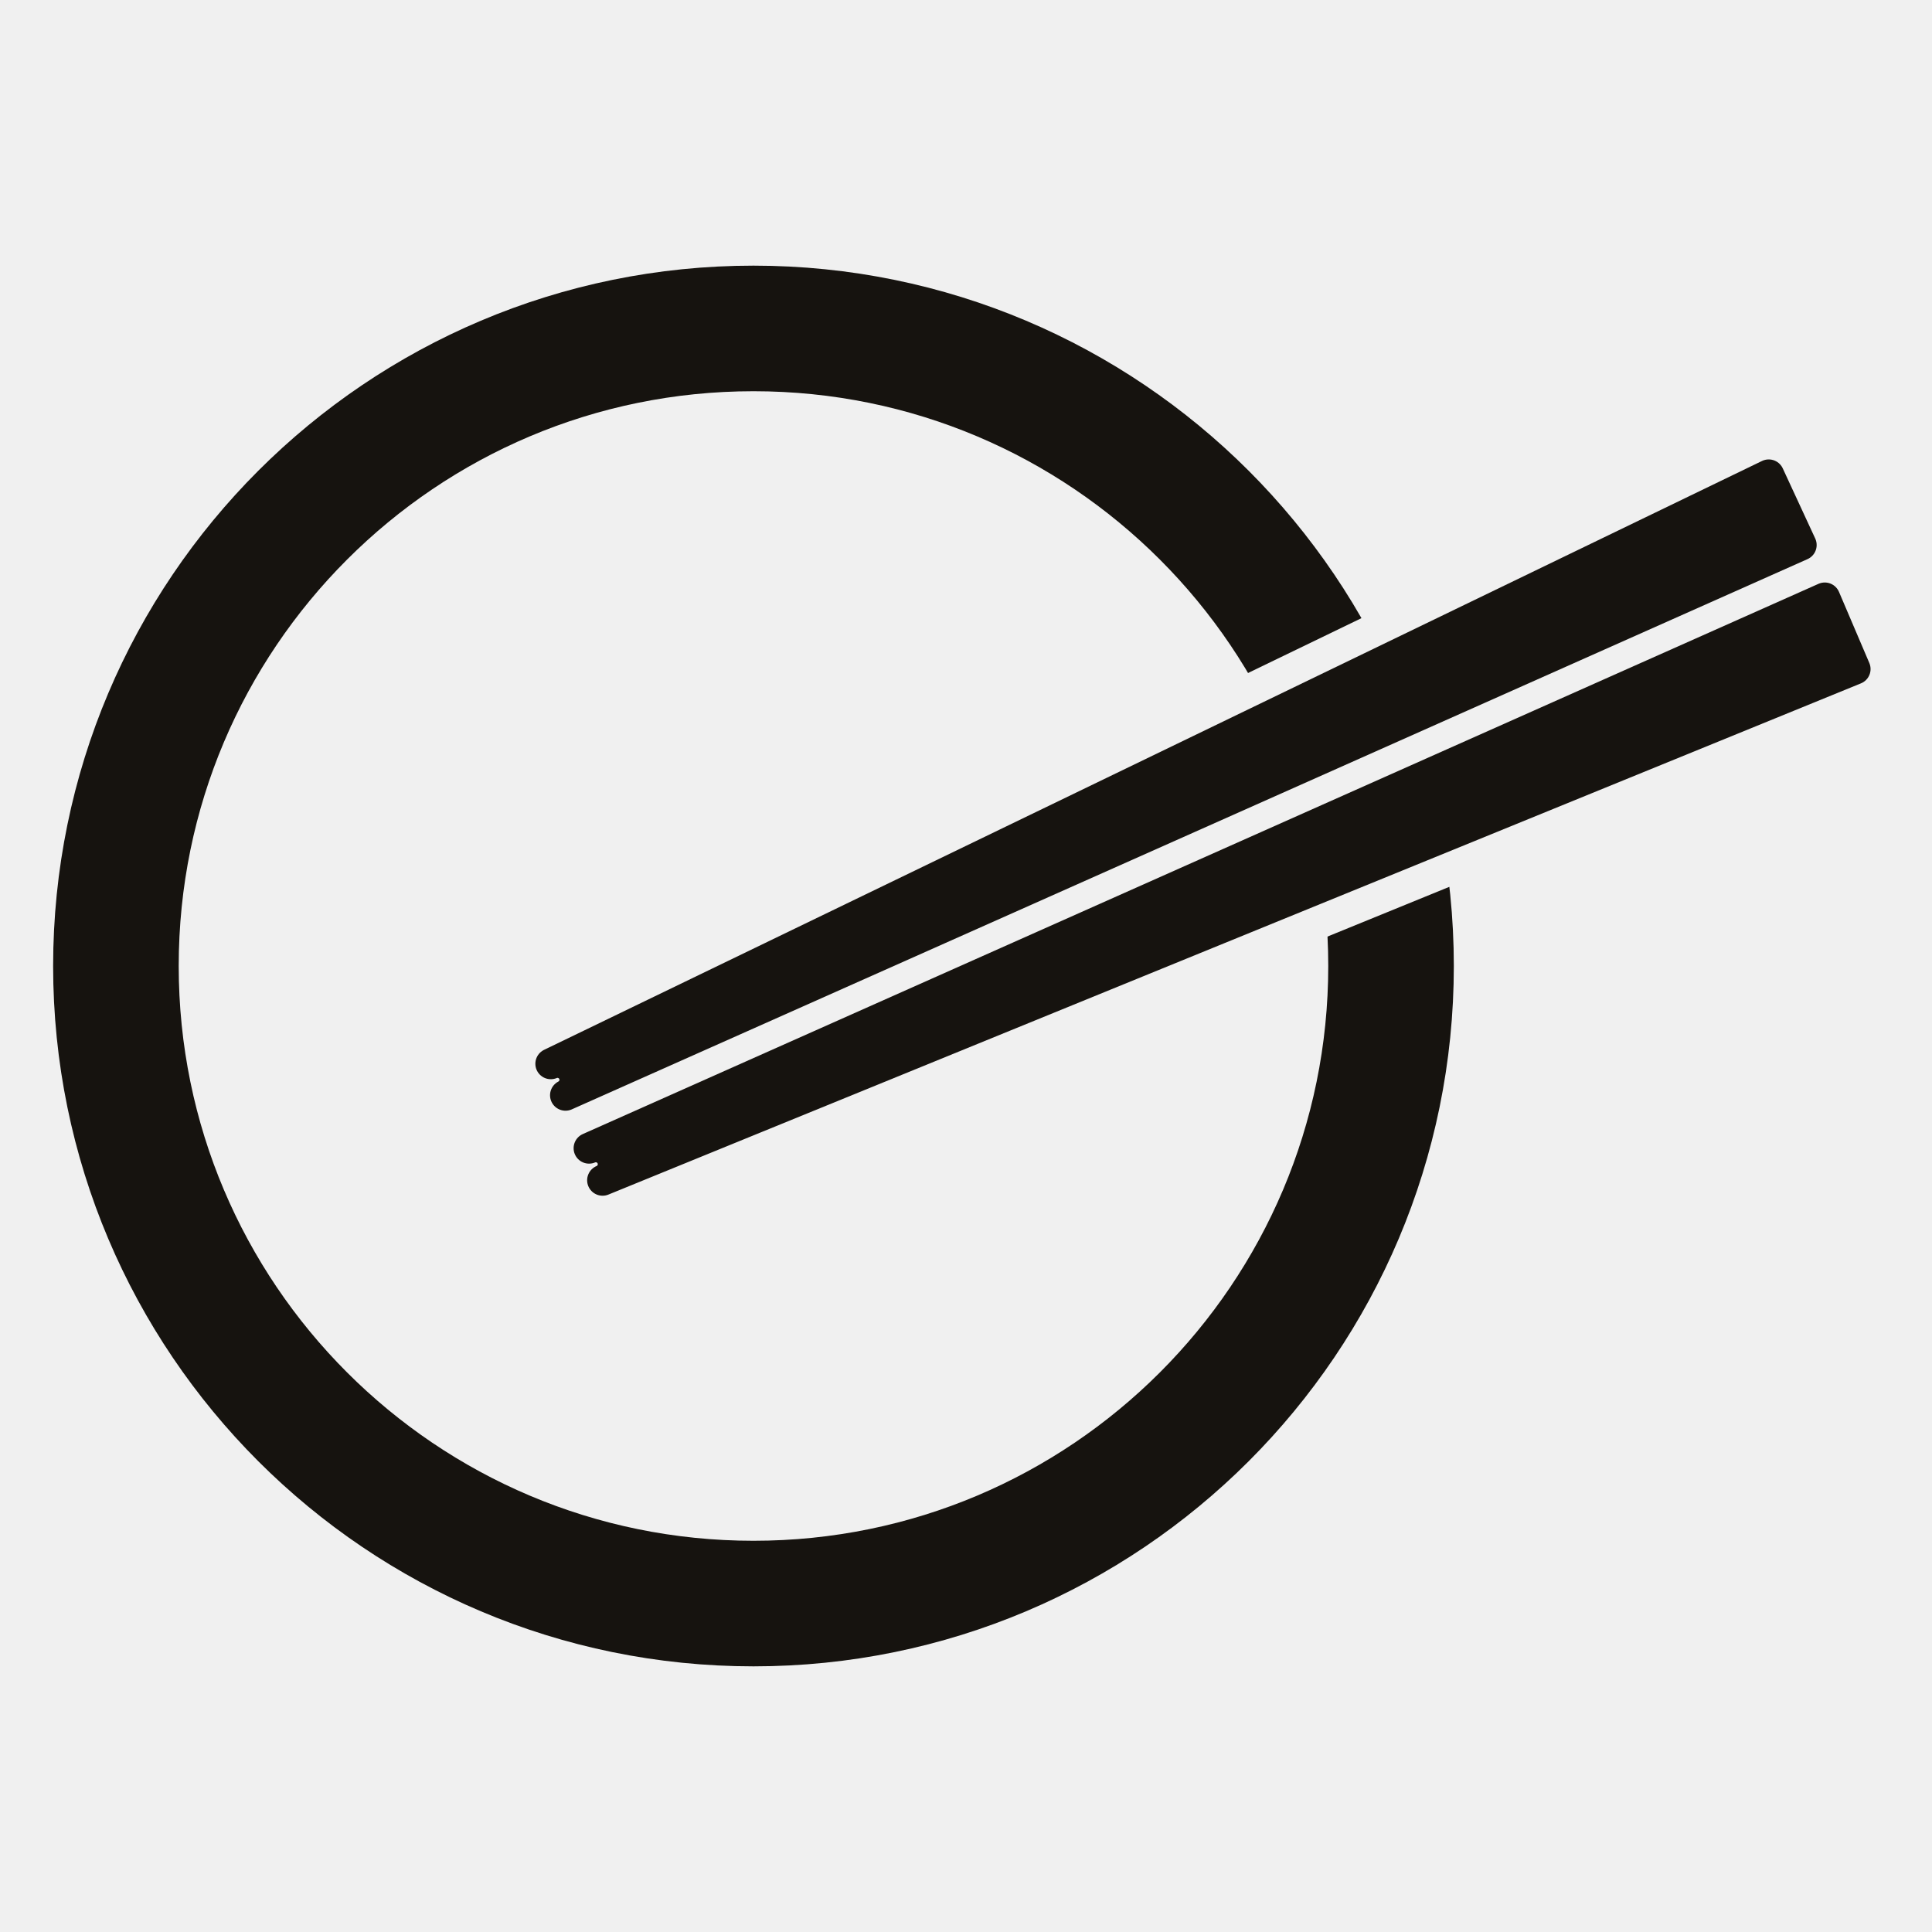
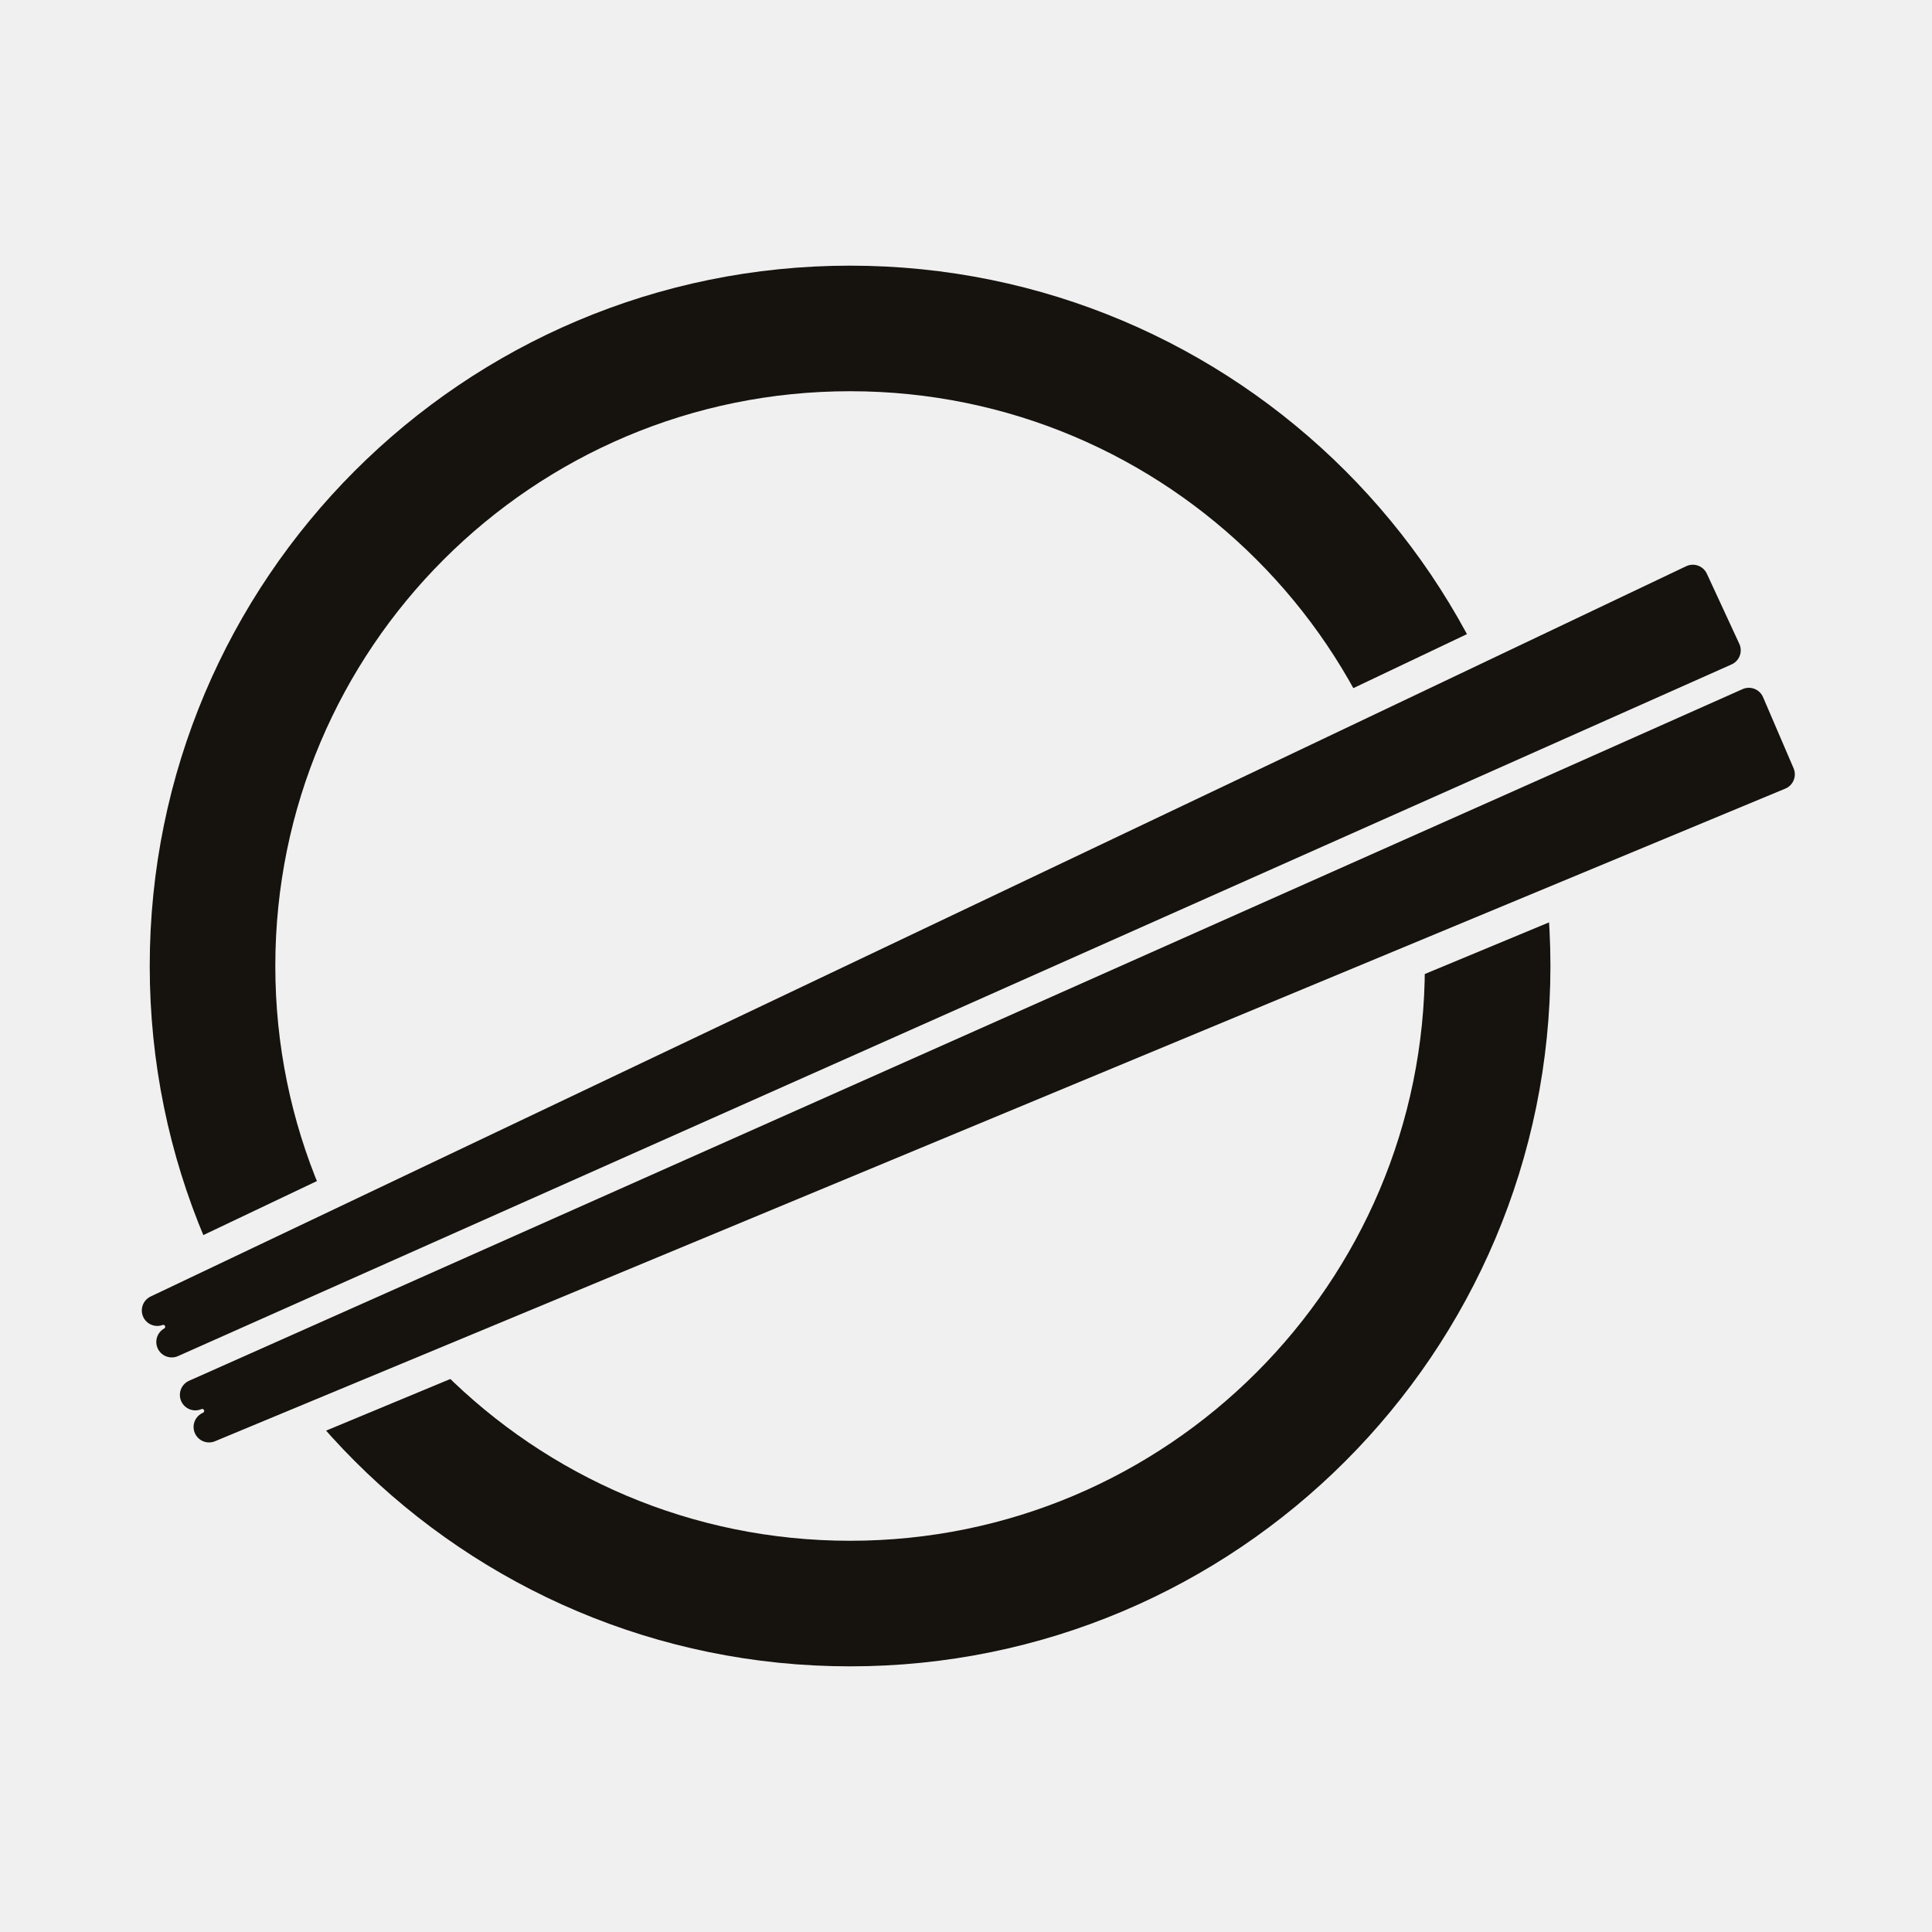
<svg xmlns="http://www.w3.org/2000/svg" viewBox="0 0 100.00 100.00" width="100" height="100" role="img" aria-label="HINAMI">
  <defs>
    <mask id="gap" maskUnits="userSpaceOnUse" x="-10" y="-10" width="120" height="120">
      <rect x="-10" y="-10" width="120" height="120" fill="white" />
-       <path d="M29.27 56.69 L93.23 28.21 L91.55 24.58 L28.51 55.06 A0.90 0.90 0 0 1 29.27 56.69 Z" fill="black" stroke="black" stroke-width="5" stroke-linejoin="round" />
-       <path d="M31.19 61.09 L96.02 34.63 L94.45 30.95 L30.49 59.43 A0.90 0.90 0 0 1 31.19 61.09 Z" fill="black" stroke="black" stroke-width="5" stroke-linejoin="round" />
+       <path d="M8.89 69.46 L89.30 33.66 L87.62 30.03 L8.14 67.83 A0.90 0.90 0 0 1 8.89 69.46 Z" fill="black" stroke="black" stroke-width="5" stroke-linejoin="round" />
+       <path d="M10.82 73.86 L92.10 40.08 L90.52 36.40 L10.11 72.20 A0.90 0.90 0 0 1 10.82 73.86 Z" fill="black" stroke="black" stroke-width="5" stroke-linejoin="round" />
    </mask>
  </defs>
  <g mask="url(#gap)">
-     <circle cx="39" cy="50" r="33" fill="none" stroke="#16130F" stroke-width="6.5" />
+     <circle cx="44" cy="50" r="33" fill="none" stroke="#16130F" stroke-width="6.5" />
  </g>
-   <path d="M29.27 56.69 L93.23 28.21 L91.55 24.58 L28.51 55.06 A0.90 0.90 0 0 1 29.27 56.69 Z" fill="#16130F" stroke="#16130F" stroke-width="1.6" stroke-linejoin="round" />
-   <path d="M31.19 61.09 L96.02 34.63 L94.45 30.95 L30.49 59.43 A0.90 0.90 0 0 1 31.19 61.09 Z" fill="#16130F" stroke="#16130F" stroke-width="1.6" stroke-linejoin="round" />
+   <path d="M8.89 69.46 L89.30 33.66 L87.62 30.03 L8.14 67.83 A0.90 0.90 0 0 1 8.89 69.46 Z" fill="#16130F" stroke="#16130F" stroke-width="1.6" stroke-linejoin="round" />
+   <path d="M10.82 73.86 L92.10 40.08 L90.52 36.40 L10.11 72.20 A0.90 0.90 0 0 1 10.82 73.86 Z" fill="#16130F" stroke="#16130F" stroke-width="1.6" stroke-linejoin="round" />
</svg>
